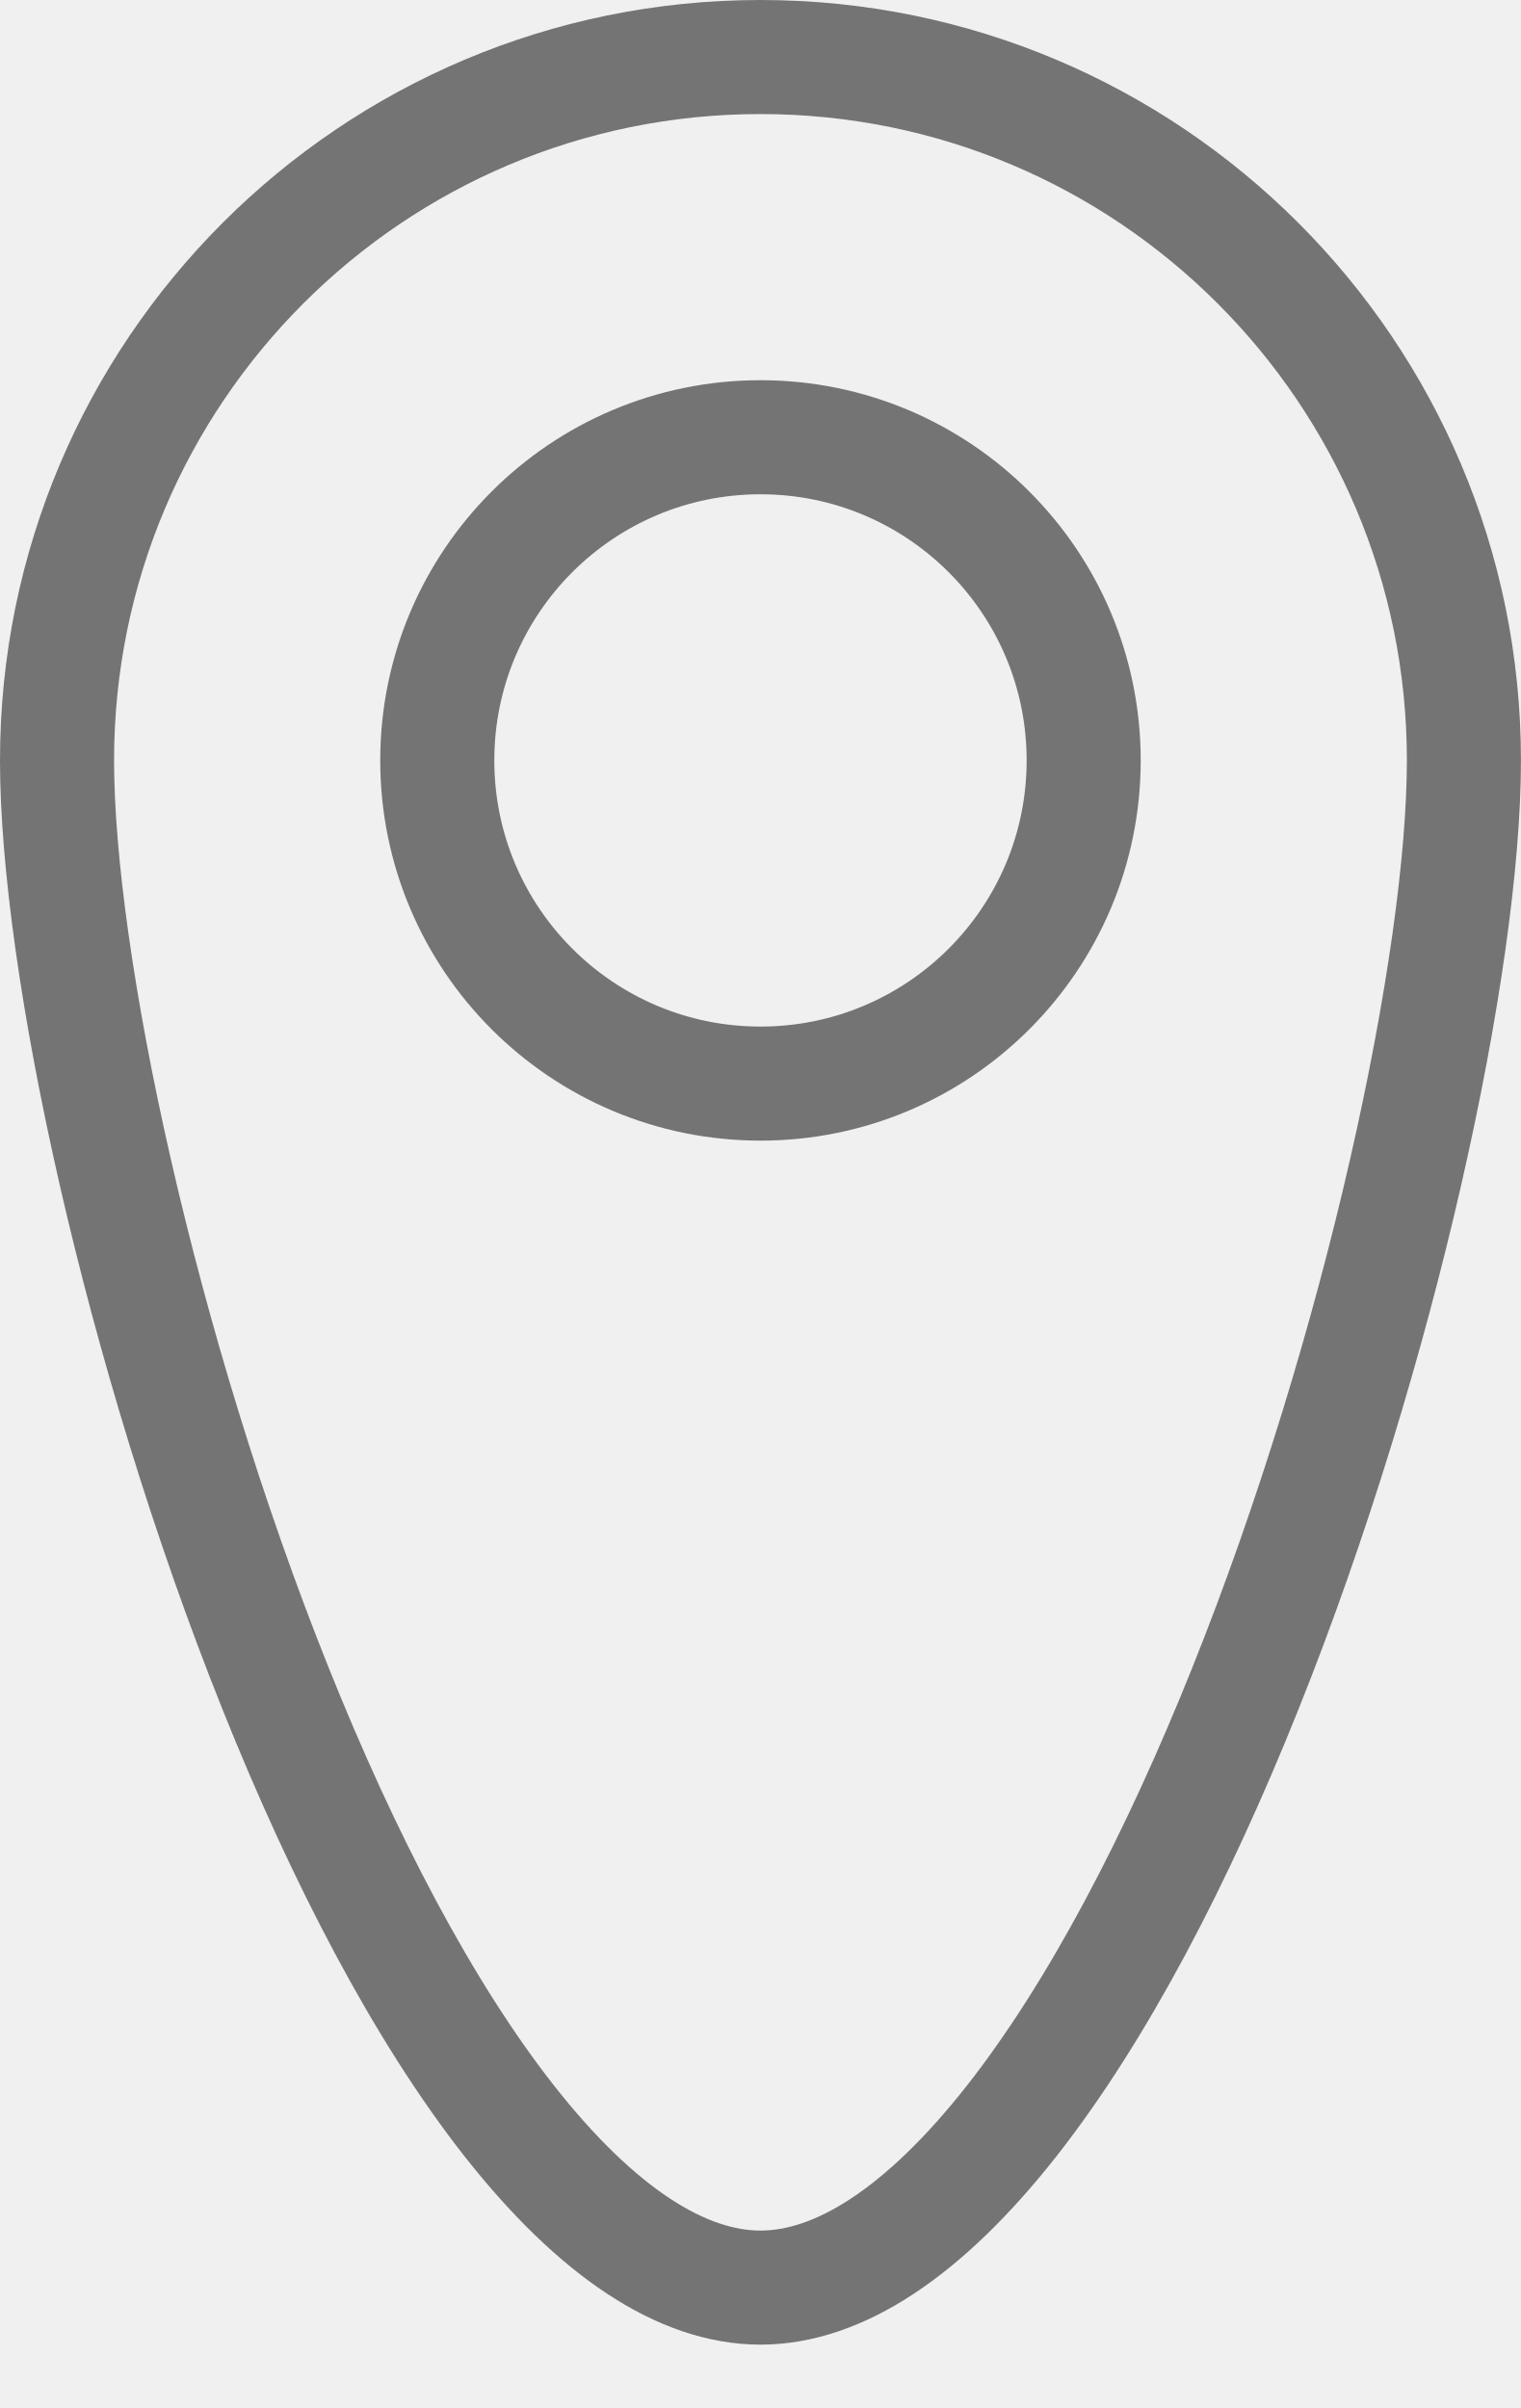
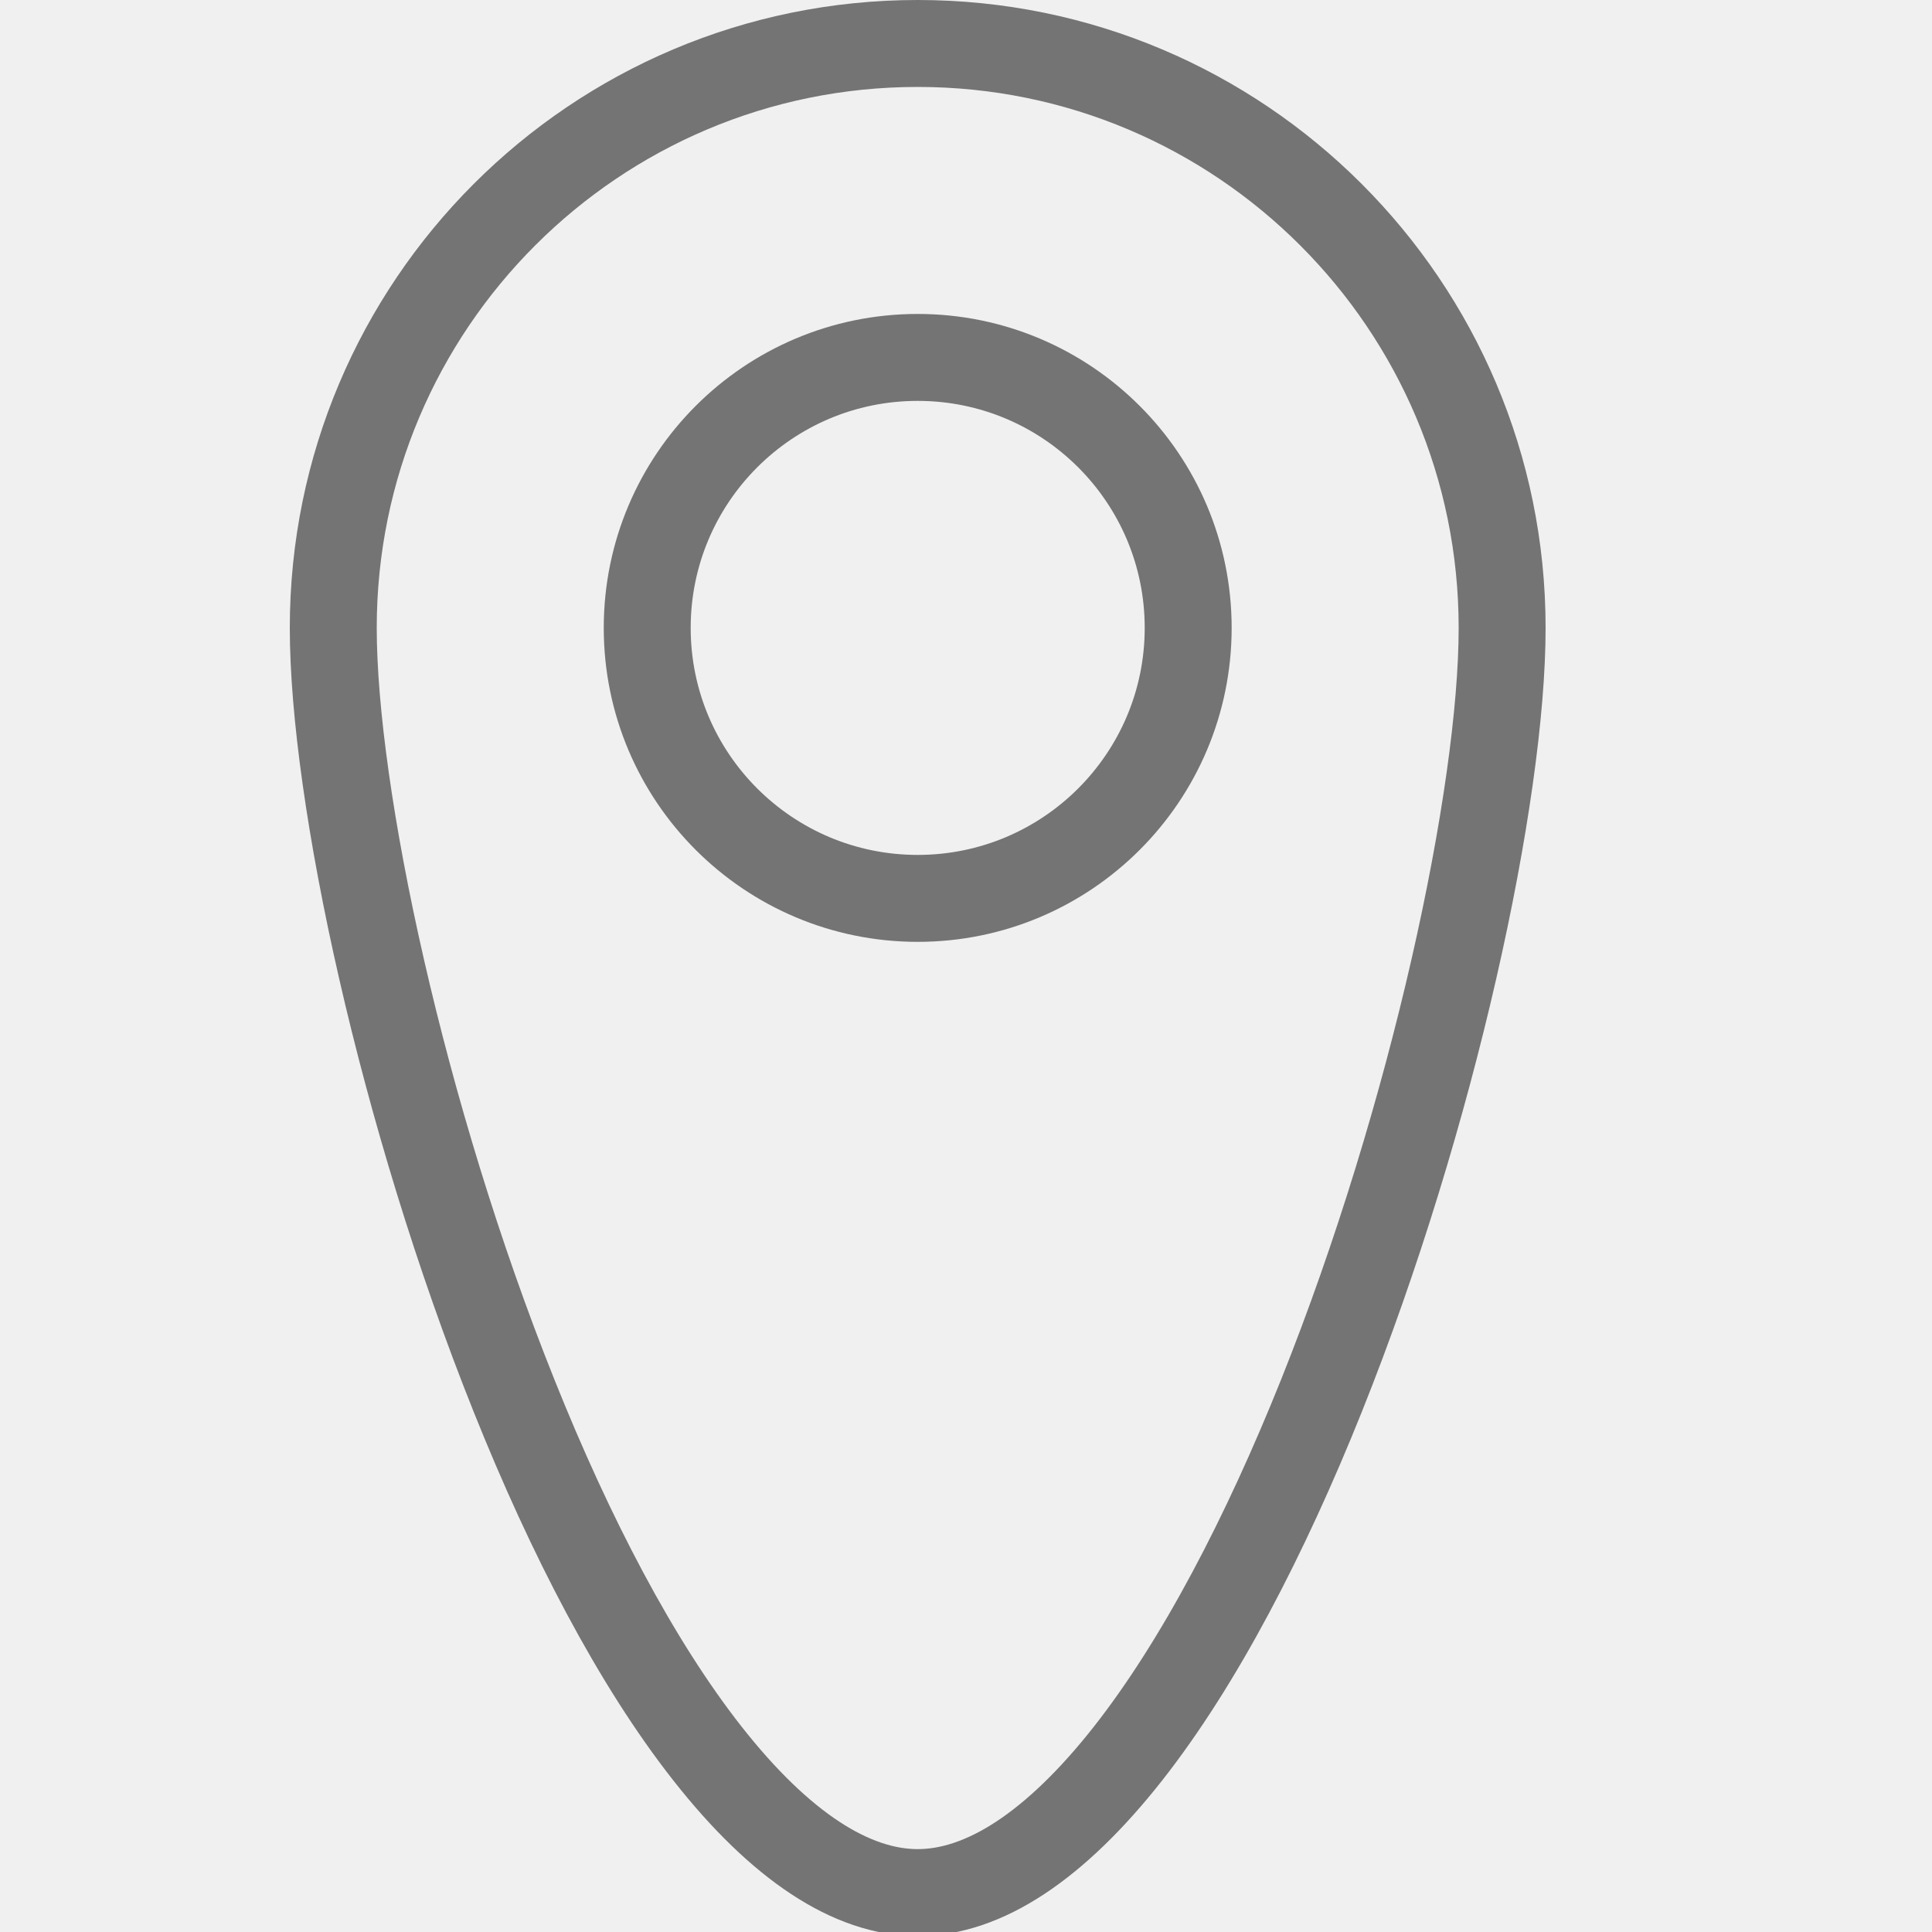
- <svg xmlns="http://www.w3.org/2000/svg" width="12" height="19" viewBox="0 0 12 19" fill="none">
-   <circle cx="6" cy="6" r="2.55" stroke="#747474" stroke-width="0.9" />
-   <path d="M11.55 6C11.55 7.58 10.898 10.646 9.825 13.325C9.29 14.661 8.662 15.869 7.982 16.735C7.288 17.617 6.615 18.05 6 18.05C5.385 18.05 4.712 17.617 4.018 16.735C3.338 15.869 2.71 14.661 2.175 13.325C1.102 10.646 0.45 7.58 0.45 6C0.45 2.935 2.935 0.45 6 0.45C9.065 0.45 11.55 2.935 11.55 6Z" stroke="#747474" stroke-width="0.9" />
+ <svg xmlns="http://www.w3.org/2000/svg" width="20" height="20" viewBox="0 0 20 20" fill="none">
+   <g clip-path="url(#clip0_367_281)">
+     <circle cx="9.5" cy="6.5" r="2.8" stroke="#747474" stroke-width="0.9" />
+     <path d="M15.55 6.5C15.55 8.219 14.842 11.545 13.679 14.45C13.098 15.899 12.417 17.211 11.677 18.153C10.923 19.111 10.184 19.592 9.5 19.592C8.816 19.592 8.077 19.111 7.324 18.153C6.583 17.211 5.902 15.899 5.322 14.45C4.158 11.545 3.45 8.219 3.45 6.5C3.45 3.159 6.159 0.45 9.5 0.45C12.841 0.45 15.55 3.159 15.55 6.5Z" stroke="#747474" stroke-width="0.9" />
+   </g>
+   <defs>
+     <clipPath id="clip0_367_281">
+       <rect width="20" height="20" fill="white" />
+     </clipPath>
+   </defs>
</svg>
